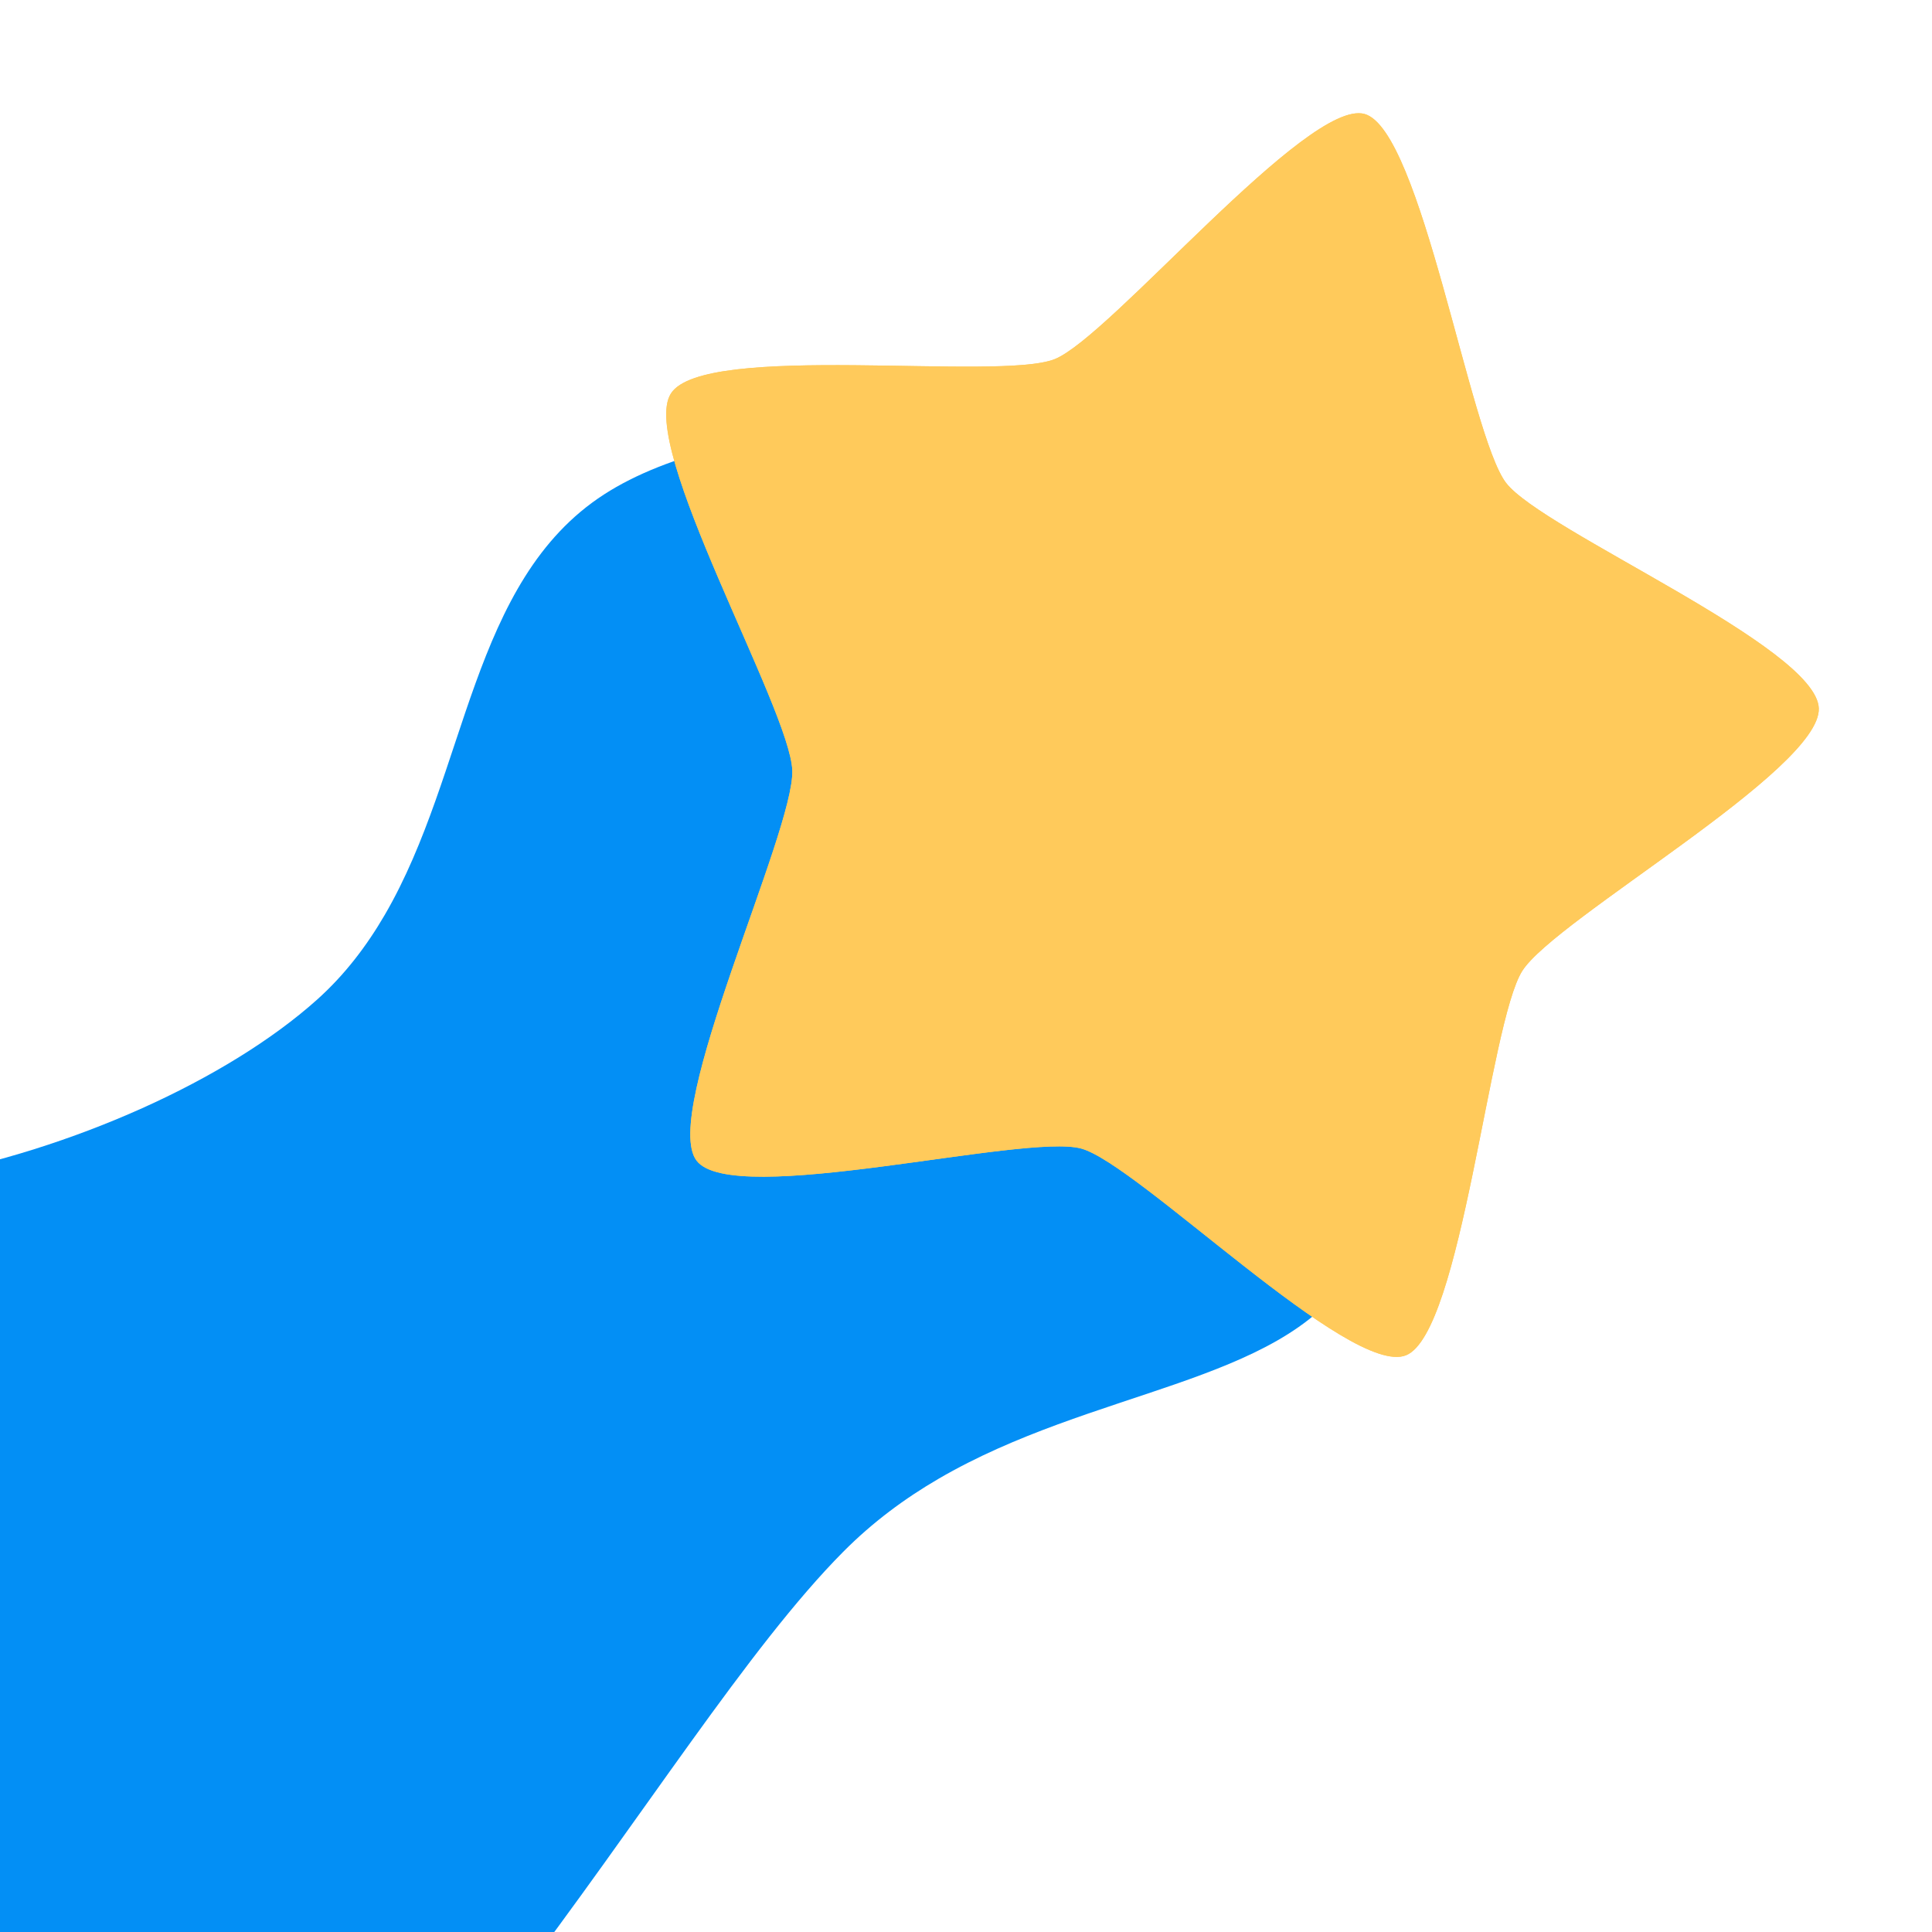
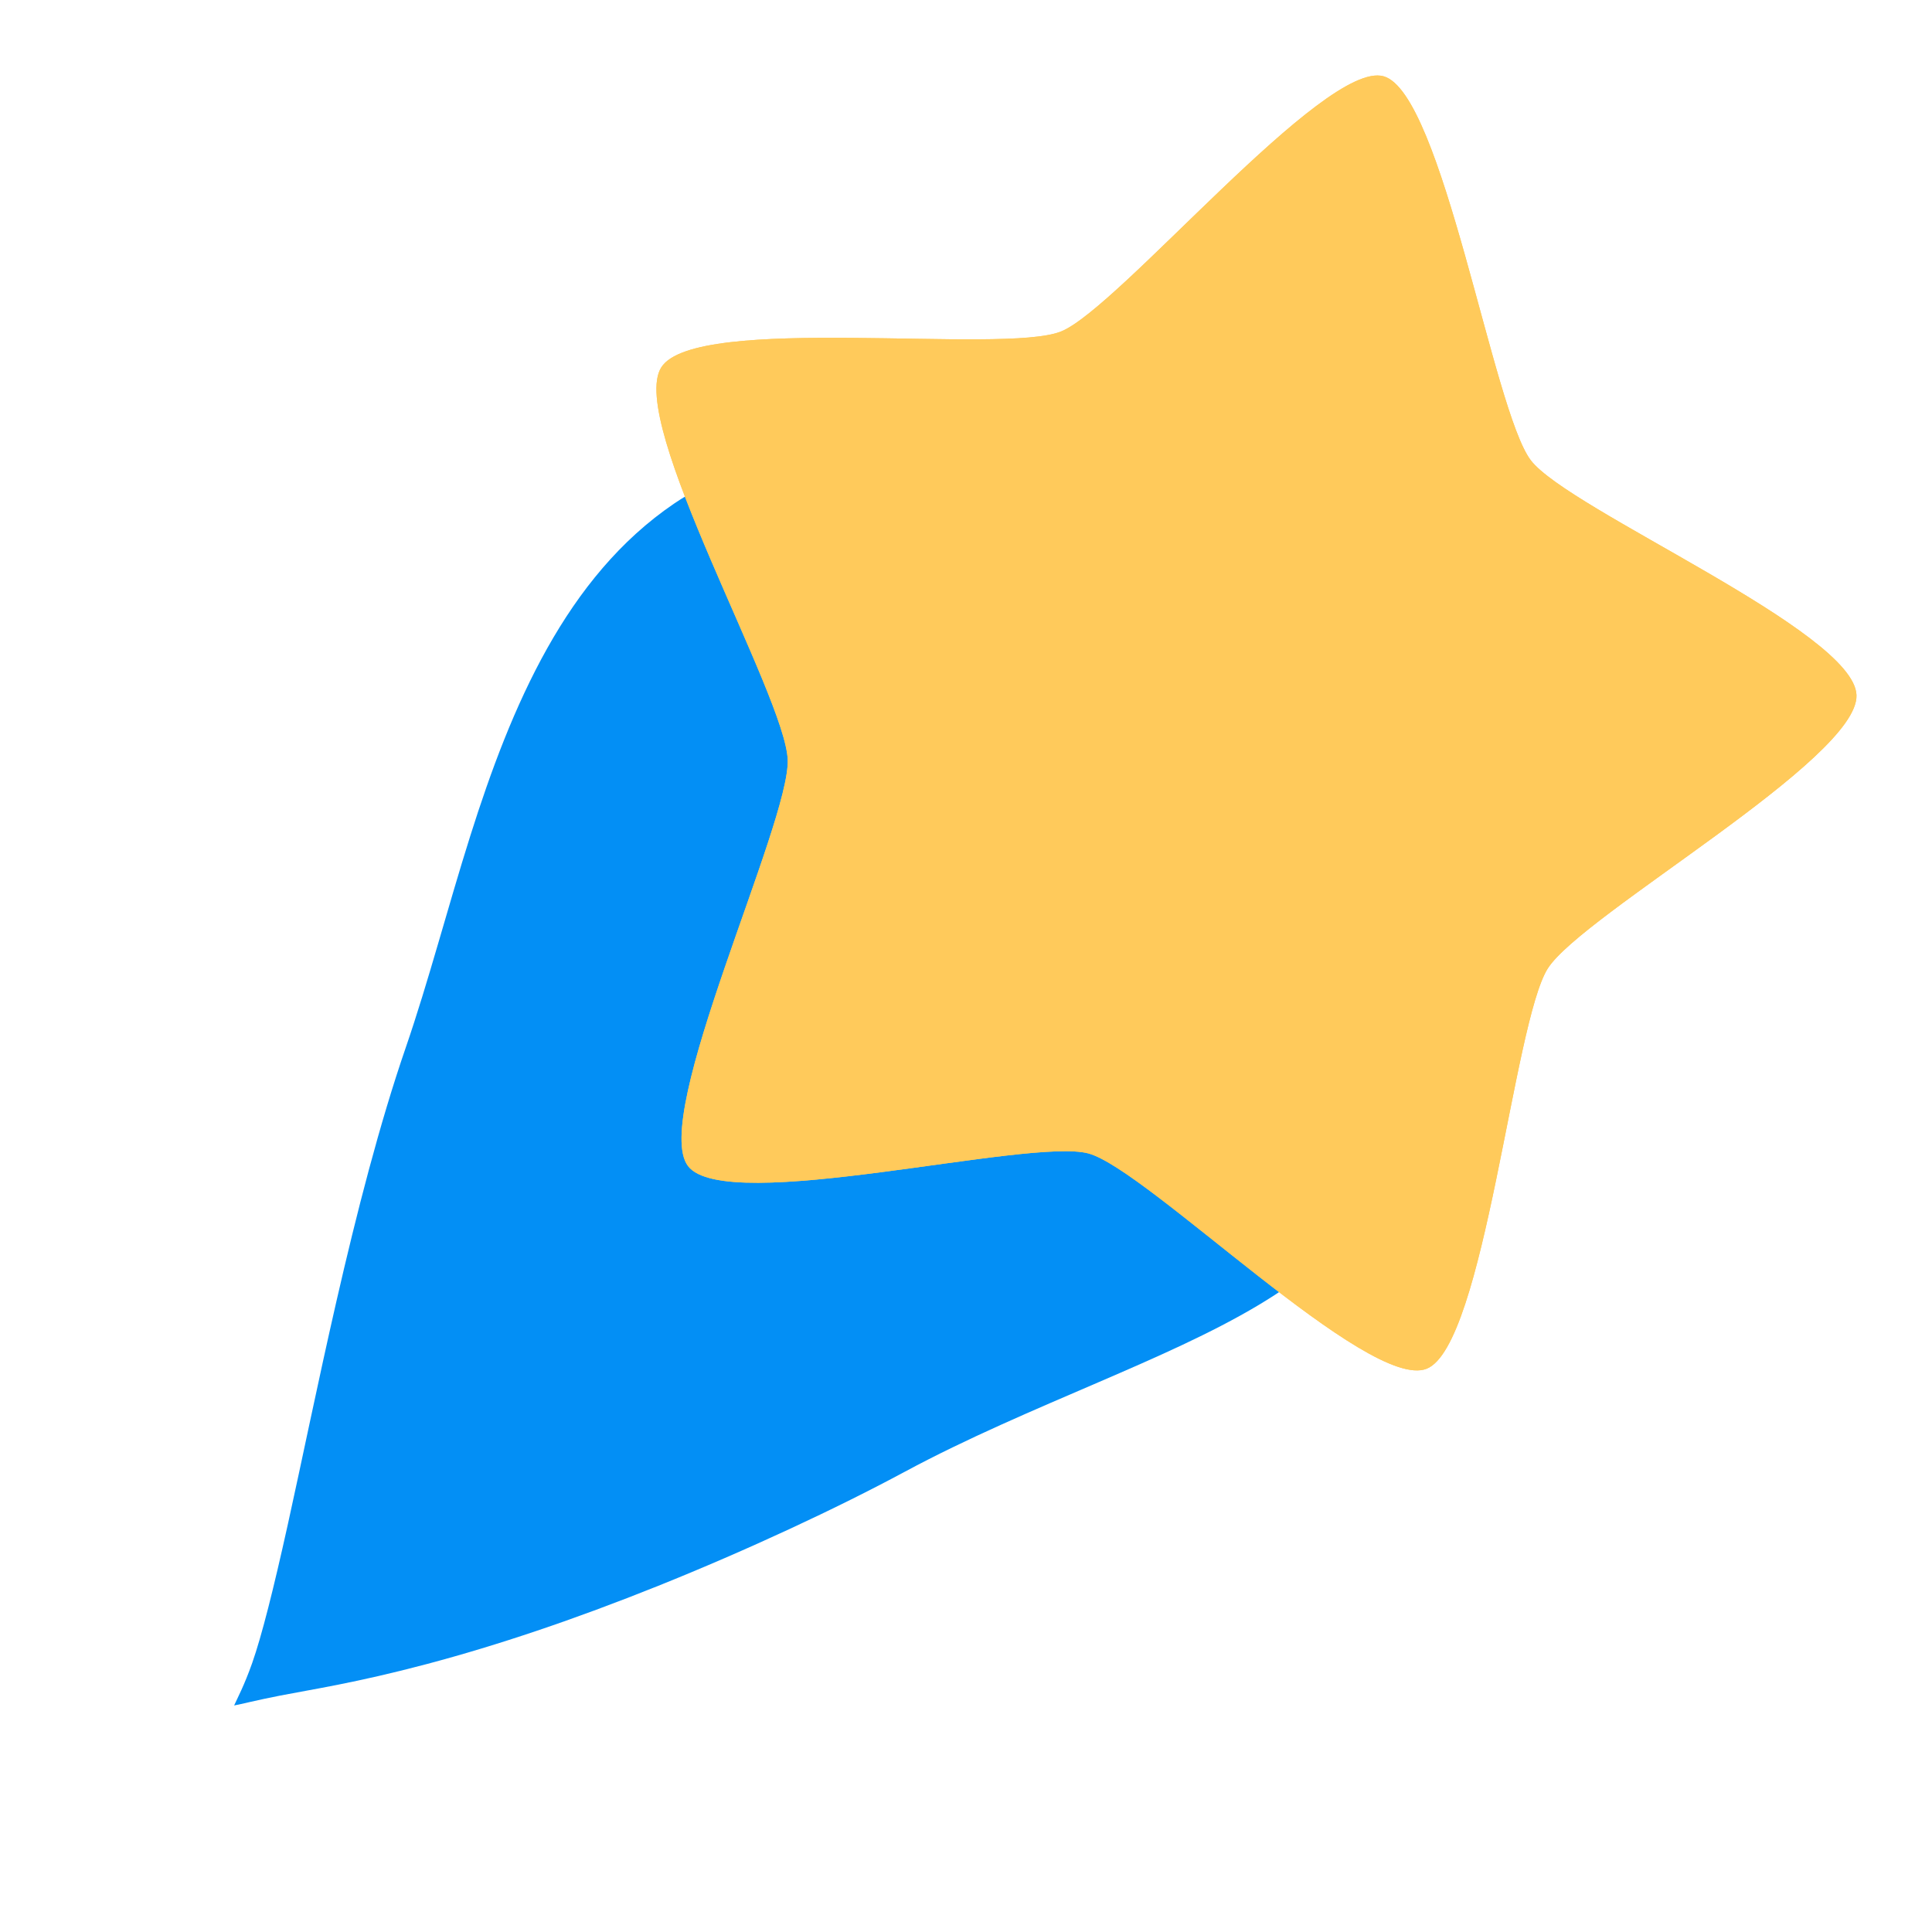
<svg xmlns="http://www.w3.org/2000/svg" width="1024" height="1024" version="1.1" viewBox="0 0 270.93 270.93">
-   <g>
-     <path transform="matrix(.60147 0 0 .60147 74.153 26.008)" d="m204.87 90.583c-5.844-3.593-14.487-9.505-28.065-15.689-13.496-6.147-29.678-11.508-48.545-14.903-28.027-5.043-58.39-4.969-83.01 0.958-10.782 2.595-20.289 6.29-27.737 11.111-15.562 10.073-23.536 26.334-29.956 44.066-6.433 17.77-11.398 37.193-21.121 53.912-4.227 7.268-9.353 14.023-15.833 19.82-20.871 18.673-57.067 34.949-92.135 41.385-25.056 4.598-46.309 3.743-63.101-0.249-16.4-3.898-26.097-10.176-31.161-13.132-0.134-0.079 0 0 0 0a172.97 172.97 90 0 0 84.698 335.41s-0.473 0.232 0 0c18.695-9.164 44.574-25.686 72.079-50.039 27.793-24.608 51.674-52.067 74.322-81.793 31.3-41.082 55.931-80.636 77.978-102.85 6.912-6.966 14.406-12.477 22.239-17.044 36.007-20.997 79.4-22.1 95.832-47.326 3.948-6.06 6.599-13.739 8.272-22.402 3.829-19.827 2.426-43.677 1.228-67.301-0.823-16.224-1.394-30.233-0.699-43.953 0.676-13.326 2.493-23.606 4.714-29.974z" fill="#038ff5" />
+   <g transform="matrix(1.0412 0 0 1.0412 -5.222 -5.946)">
+     <path transform="matrix(.60147 0 0 .60147 74.153 26.008)" d="m204.87 90.583c-11.42-4.723-28.376-14.292-57.195-21.041-27.304-6.394-58.303-8.074-84.521-1.778-10.47 2.514-19.785 6.249-27.136 11.245-24.164 16.424-36.442 45.236-45.648 74.386-5.113 16.188-9.349 32.59-14.483 47.508-5.812 16.889-10.953 36.867-15.531 56.865-4.162 18.185-7.723 35.694-10.868 49.911-3.216 14.535-5.835 24.903-7.955 30.937-1.774 5.047-3.4 8.059-4.054 9.533 1.683-0.302 4.791-1.132 10.288-2.208 6.943-1.359 16.968-2.845 32.912-7.078 15.632-4.149 32.845-9.903 51.805-17.516 19.8-7.951 39.989-17.356 55.235-25.564 13.874-7.47 28.92-13.803 43.307-20.008 25.987-11.208 49.241-21.605 59.776-39.075 3.28-5.439 5.277-12.436 6.472-20.457 2.775-18.624 1.262-46.237 1.442-69.386 0.195-25.106 2.286-45.205 6.155-56.274z" fill="#038ff5" />
    <g transform="matrix(.80596 0 0 .81802 36.449 8.245)" fill="#ffca5b">
      <path transform="matrix(.80651 .21292 -.21934 .80651 83.187 -32.529)" d="m214.62 259.25c-9.995 7.408-64.215-23.666-76.519-23.738-12.304-0.072-66.861 30.368-76.774 22.844-9.914-7.524 1.959-70.36-1.777-82.463-3.736-12.103-48.638-56.26-44.77-68.319 3.868-12.058 65.426-19.819 75.421-27.227 9.995-7.408 36.801-65.139 49.105-65.067 12.304 0.072 38.476 58.112 48.39 65.636 9.914 7.524 71.382 16.002 75.118 28.105 3.736 12.103-41.646 55.734-45.515 67.793-3.868 12.058 7.316 75.029-2.679 82.437z" />
      <path transform="matrix(.80651 .21292 -.21934 .80651 83.187 -32.529)" d="m214.62 259.25c-9.995 7.408-64.215-23.666-76.519-23.738-12.304-0.072-66.861 30.368-76.774 22.844-9.914-7.524 1.959-70.36-1.777-82.463-3.736-12.103-48.638-56.26-44.77-68.319 3.868-12.058 65.426-19.819 75.421-27.227 9.995-7.408 36.801-65.139 49.105-65.067 12.304 0.072 38.476 58.112 48.39 65.636 9.914 7.524 71.382 16.002 75.118 28.105 3.736 12.103-41.646 55.734-45.515 67.793-3.868 12.058 7.316 75.029-2.679 82.437z" />
    </g>
  </g>
</svg>
